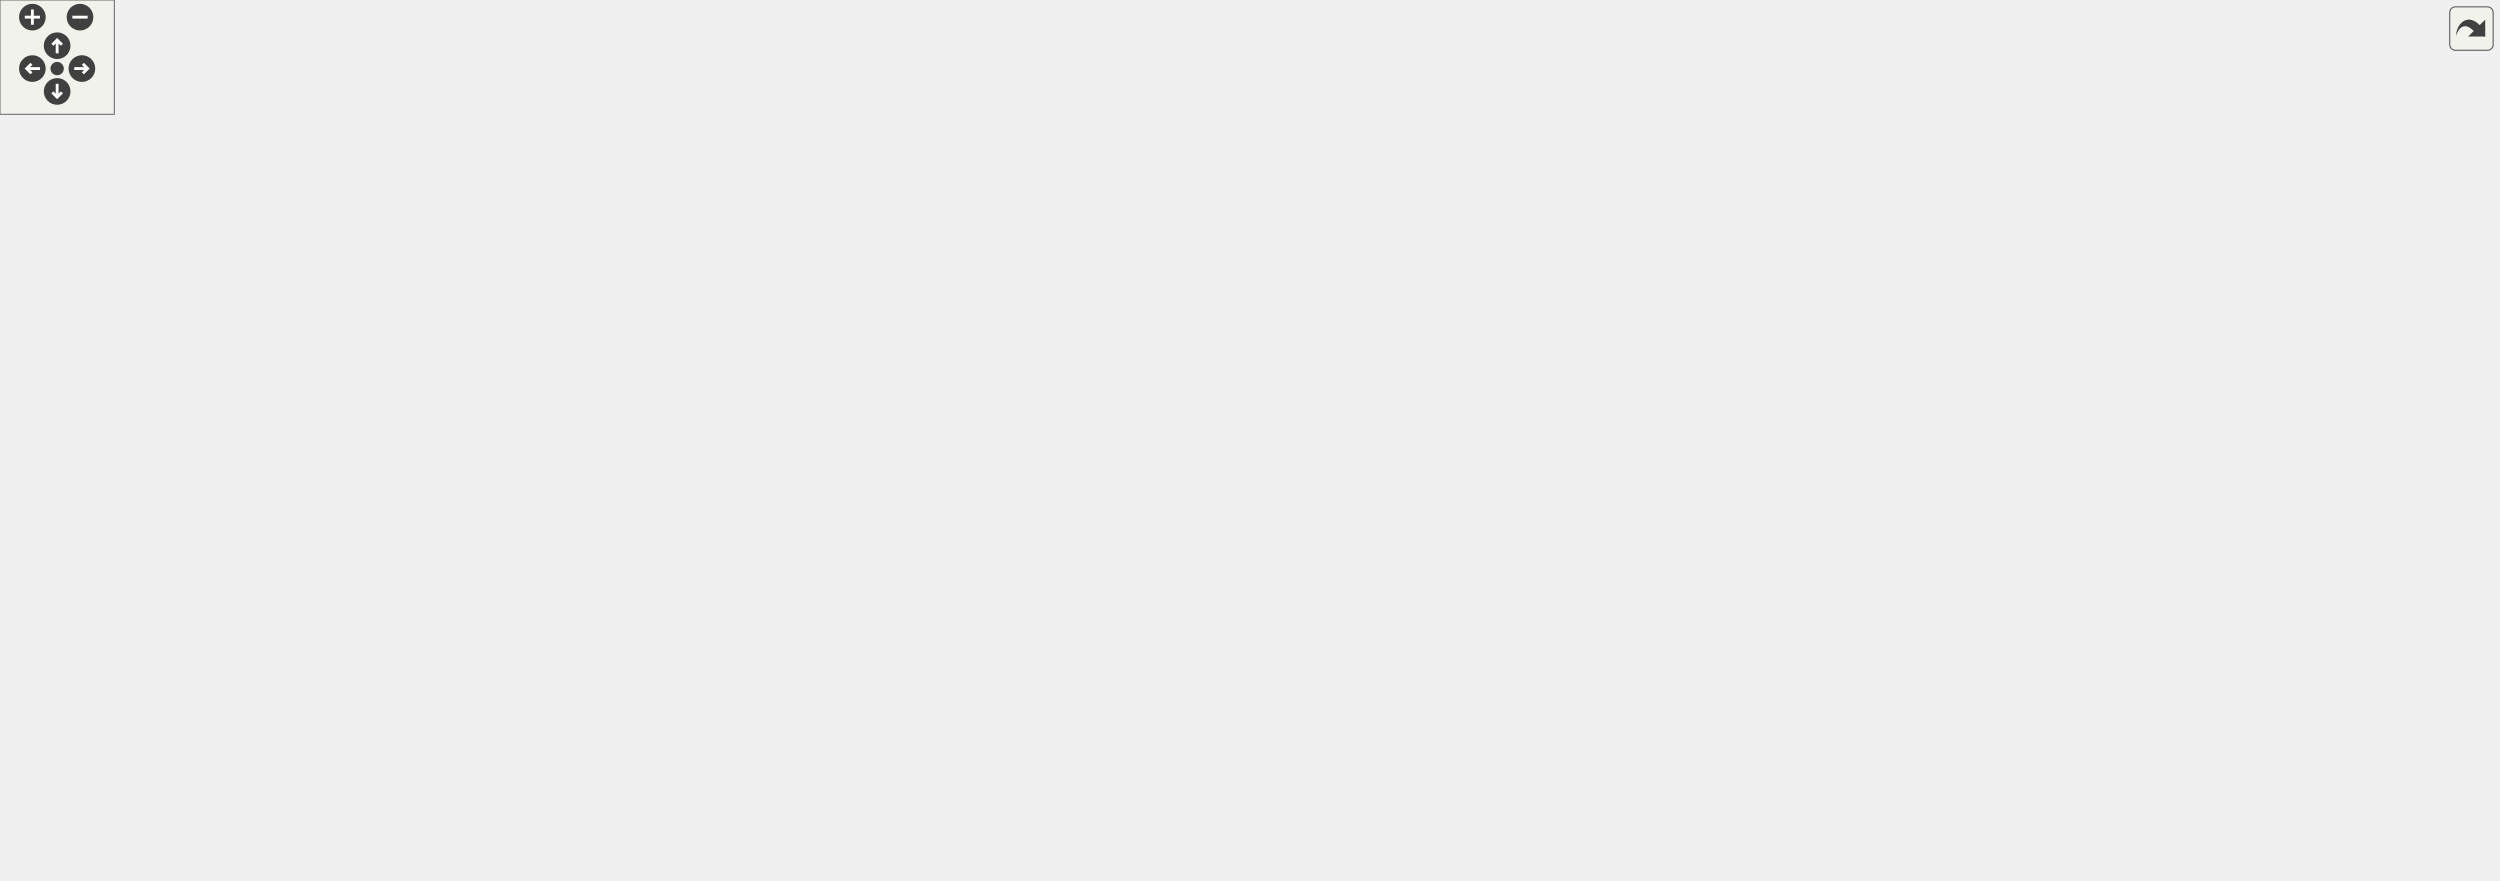
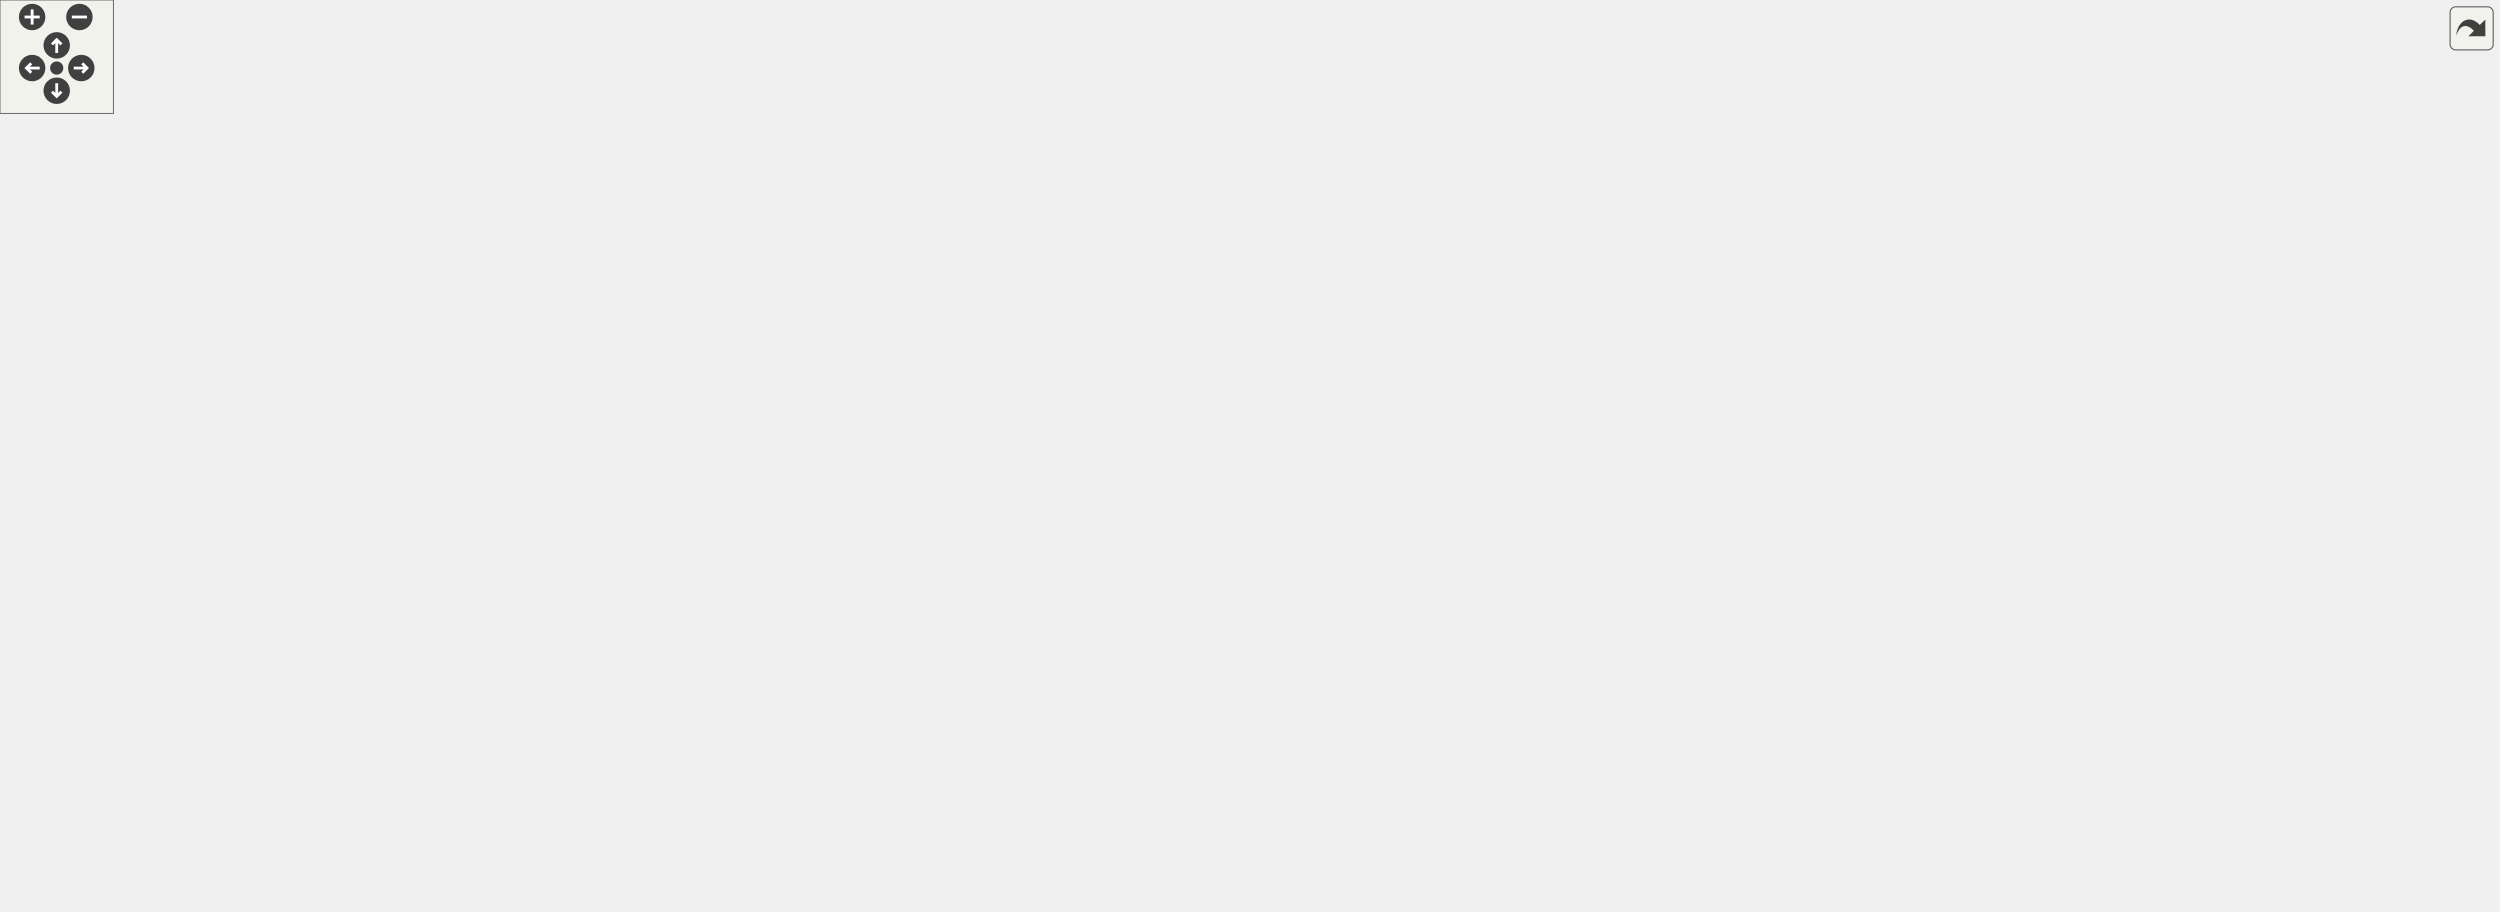
<svg xmlns="http://www.w3.org/2000/svg" xmlns:xlink="http://www.w3.org/1999/xlink" id="main" version="1.1" xml:space="preserve">
  <defs>
    <circle id="rim" cx="0" cy="0" r="7" />
    <circle id="rim2" cx="0" cy="0" r="3.5" />
    <g id="zoomPlus">
      <use xlink:href="#rim" fill="#404040">
        <set attributeName="fill" to="#808080" begin="zoomplus.mouseover" end="zoomplus.mouseout" />
      </use>
      <path d="M-4,0h8M0,-4v8" fill="none" stroke="white" stroke-width="1.5" pointer-events="none" />
    </g>
    <g id="zoomMin">
      <use xlink:href="#rim" fill="#404040">
        <set attributeName="fill" to="#808080" begin="zoomminus.mouseover" end="zoomminus.mouseout" />
      </use>
      <path d="M-4,0h8" fill="none" stroke="white" stroke-width="1.5" pointer-events="none" />
    </g>
    <g id="dirArrow">
      <path fill="none" stroke="white" stroke-width="1.5" d="M0,-3.0v7 M-2.5,-0.5L0,-3.0L2.5,-0.5" />
    </g>
    <g id="resetDef">
      <use xlink:href="#rim2" fill="#404040">
        <set attributeName="fill" to="#808080" begin="reset.mouseover" end="reset.mouseout" />
      </use>
    </g>
  </defs>
  <svg id="graph" class="graph">
    <g id="viewport">
      <g id="node1" class="node">
        <polygon fill="#bfbfbf" stroke="black" points="576.5,-100.5 576.5,-121.5 685.5,-121.5 685.5,-100.5 576.5,-100.5" />
        <text text-anchor="middle" x="631" y="-108.5" font-family="FreeSans" font-size="10.00">Urho3D::UIElement</text>
      </g>
      <g id="node11" class="node">
        <a xlink:href="class_urho3_d_1_1_border_image.html" target="_top" xlink:title="Image UI element with optional border.">
          <polygon fill="none" stroke="black" points="737,-240.5 737,-261.5 859,-261.5 859,-240.5 737,-240.5" />
          <text text-anchor="middle" x="798" y="-248.5" font-family="FreeSans" font-size="10.00">Urho3D::BorderImage</text>
        </a>
      </g>
      <g id="edge10" class="edge">
        <path fill="none" stroke="midnightblue" d="M650.235,-128.438C668.479,-144.851 696.775,-169.98 722,-191 743.309,-208.757 768.721,-228.549 784.095,-240.377" />
        <polygon fill="midnightblue" stroke="midnightblue" points="652.377,-125.657 642.608,-121.557 647.688,-130.854 652.377,-125.657" />
      </g>
-       <g id="node33" class="node">
+       <g id="node35" class="node">
        <a xlink:title="Hierarchy container (used by ListView internally when in hierarchy mode).">
          <polygon fill="none" stroke="#bfbfbf" points="722,-160.5 722,-181.5 874,-181.5 874,-160.5 722,-160.5" />
          <text text-anchor="middle" x="798" y="-168.5" font-family="FreeSans" font-size="10.00">Urho3D::HierarchyContainer</text>
        </a>
      </g>
-       <g id="edge32" class="edge">
+       <g id="edge34" class="edge">
        <path fill="none" stroke="midnightblue" d="M661.451,-125.818C678.904,-133.947 701.378,-143.804 722,-151 731.919,-154.461 742.747,-157.65 753.039,-160.416" />
        <polygon fill="midnightblue" stroke="midnightblue" points="662.851,-122.609 652.314,-121.508 659.865,-128.94 662.851,-122.609" />
      </g>
-       <g id="node35" class="node">
+       <g id="node37" class="node">
        <a xlink:href="class_urho3_d_1_1_scroll_view.html" target="_top" xlink:title="Scrollable UI element for showing a (possibly large) child element.">
          <polygon fill="none" stroke="black" points="744.5,-120.5 744.5,-141.5 851.5,-141.5 851.5,-120.5 744.5,-120.5" />
          <text text-anchor="middle" x="798" y="-128.5" font-family="FreeSans" font-size="10.00">Urho3D::ScrollView</text>
        </a>
      </g>
-       <g id="edge34" class="edge">
+       <g id="edge36" class="edge">
        <path fill="none" stroke="midnightblue" d="M696.025,-118.787C712.012,-120.702 728.951,-122.731 744.334,-124.573" />
        <polygon fill="midnightblue" stroke="midnightblue" points="696.027,-115.263 685.682,-117.549 695.195,-122.213 696.027,-115.263" />
      </g>
-       <g id="node39" class="node">
+       <g id="node41" class="node">
        <a xlink:href="class_urho3_d_1_1_sprite.html" target="_top" xlink:title="UI element which allows sub-pixel positioning and size, as well as rotation. Only other Sprites shoul...">
          <polygon fill="none" stroke="black" points="754,-80.5 754,-101.5 842,-101.5 842,-80.5 754,-80.5" />
          <text text-anchor="middle" x="798" y="-88.5" font-family="FreeSans" font-size="10.00">Urho3D::Sprite</text>
        </a>
      </g>
-       <g id="edge38" class="edge">
+       <g id="edge40" class="edge">
        <path fill="none" stroke="midnightblue" d="M695.688,-103.253C715.118,-100.926 735.982,-98.427 753.768,-96.297" />
        <polygon fill="midnightblue" stroke="midnightblue" points="695.195,-99.787 685.682,-104.451 696.027,-106.737 695.195,-99.787" />
      </g>
-       <g id="node41" class="node">
+       <g id="node43" class="node">
        <a xlink:href="class_urho3_d_1_1_text.html" target="_top" xlink:title="Text UI element.">
          <polygon fill="none" stroke="black" points="759,-40.5 759,-61.5 837,-61.5 837,-40.5 759,-40.5" />
          <text text-anchor="middle" x="798" y="-48.5" font-family="FreeSans" font-size="10.00">Urho3D::Text</text>
        </a>
      </g>
-       <g id="edge40" class="edge">
+       <g id="edge42" class="edge">
        <path fill="none" stroke="midnightblue" d="M661.451,-96.182C678.904,-88.053 701.378,-78.196 722,-71 733.851,-66.865 747,-63.118 758.983,-60.016" />
        <polygon fill="midnightblue" stroke="midnightblue" points="659.865,-93.06 652.314,-100.492 662.851,-99.391 659.865,-93.06" />
      </g>
-       <g id="node43" class="node">
+       <g id="node45" class="node">
        <a xlink:href="class_urho3_d_1_1_tool_tip.html" target="_top" xlink:title="Tooltip UI element.">
          <polygon fill="none" stroke="black" points="752.5,-0.5 752.5,-21.5 843.5,-21.5 843.5,-0.5 752.5,-0.5" />
          <text text-anchor="middle" x="798" y="-8.5" font-family="FreeSans" font-size="10.00">Urho3D::ToolTip</text>
        </a>
      </g>
-       <g id="edge42" class="edge">
+       <g id="edge44" class="edge">
        <path fill="none" stroke="midnightblue" d="M646.851,-92.802C663.716,-74.556 692.051,-46.946 722,-31 731.394,-25.999 742.118,-22.188 752.491,-19.308" />
        <polygon fill="midnightblue" stroke="midnightblue" points="644.048,-90.683 639.944,-100.451 649.244,-95.375 644.048,-90.683" />
      </g>
      <g id="node2" class="node">
        <a xlink:href="class_urho3_d_1_1_animatable.html" target="_top" xlink:title="Base class for animatable object, an animatable object can be set animation on it's attributes...">
          <polygon fill="none" stroke="black" points="426,-100.5 426,-121.5 540,-121.5 540,-100.5 426,-100.5" />
          <text text-anchor="middle" x="483" y="-108.5" font-family="FreeSans" font-size="10.00">Urho3D::Animatable</text>
        </a>
      </g>
      <g id="edge2" class="edge">
        <path fill="none" stroke="midnightblue" d="M550.356,-111C559.063,-111 567.894,-111 576.362,-111" />
        <polygon fill="midnightblue" stroke="midnightblue" points="550.221,-107.5 540.221,-111 550.221,-114.5 550.221,-107.5" />
      </g>
      <g id="node4" class="node">
        <a xlink:href="class_urho3_d_1_1_serializable.html" target="_top" xlink:title="Base class for objects with automatic serialization through attributes.">
          <polygon fill="none" stroke="black" points="276,-100.5 276,-121.5 390,-121.5 390,-100.5 276,-100.5" />
          <text text-anchor="middle" x="333" y="-108.5" font-family="FreeSans" font-size="10.00">Urho3D::Serializable</text>
        </a>
      </g>
      <g id="edge4" class="edge">
        <path fill="none" stroke="midnightblue" d="M400.311,-111C408.728,-111 417.277,-111 425.525,-111" />
        <polygon fill="midnightblue" stroke="midnightblue" points="400.137,-107.5 390.136,-111 400.136,-114.5 400.137,-107.5" />
      </g>
      <g id="node6" class="node">
        <a xlink:href="class_urho3_d_1_1_object.html" target="_top" xlink:title="Base class for objects with type identification, subsystem access and event sending/receiving capabil...">
          <polygon fill="none" stroke="black" points="150,-100.5 150,-121.5 240,-121.5 240,-100.5 150,-100.5" />
          <text text-anchor="middle" x="195" y="-108.5" font-family="FreeSans" font-size="10.00">Urho3D::Object</text>
        </a>
      </g>
      <g id="edge6" class="edge">
        <path fill="none" stroke="midnightblue" d="M250.212,-111C258.574,-111 267.218,-111 275.625,-111" />
        <polygon fill="midnightblue" stroke="midnightblue" points="250.186,-107.5 240.186,-111 250.186,-114.5 250.186,-107.5" />
      </g>
      <g id="node8" class="node">
        <a xlink:href="class_urho3_d_1_1_ref_counted.html" target="_top" xlink:title="Base class for intrusively reference-counted objects. These are noncopyable and non-assignable.">
          <polygon fill="none" stroke="black" points="0,-100.5 0,-121.5 114,-121.5 114,-100.5 0,-100.5" />
          <text text-anchor="middle" x="57" y="-108.5" font-family="FreeSans" font-size="10.00">Urho3D::RefCounted</text>
        </a>
      </g>
      <g id="edge8" class="edge">
        <path fill="none" stroke="midnightblue" d="M124.403,-111C133.027,-111 141.686,-111 149.838,-111" />
        <polygon fill="midnightblue" stroke="midnightblue" points="124.326,-107.5 114.326,-111 124.326,-114.5 124.326,-107.5" />
      </g>
      <g id="node13" class="node">
        <a xlink:href="class_urho3_d_1_1_button.html" target="_top" xlink:title="Push button UI element.">
-           <polygon fill="none" stroke="black" points="918,-380.5 918,-401.5 1010,-401.5 1010,-380.5 918,-380.5" />
-           <text text-anchor="middle" x="964" y="-388.5" font-family="FreeSans" font-size="10.00">Urho3D::Button</text>
+           <polygon fill="none" stroke="black" points="923,-400.5 923,-421.5 1015,-421.5 1015,-400.5 923,-400.5" />
+           <text text-anchor="middle" x="969" y="-408.5" font-family="FreeSans" font-size="10.00">Urho3D::Button</text>
        </a>
      </g>
      <g id="edge12" class="edge">
-         <path fill="none" stroke="midnightblue" d="M811.092,-269.799C830.116,-295.851 867.771,-342.891 910,-371 915.576,-374.712 921.932,-377.85 928.278,-380.462" />
-         <polygon fill="midnightblue" stroke="midnightblue" points="813.833,-267.615 805.164,-261.525 808.143,-271.692 813.833,-267.615" />
+         <path fill="none" stroke="midnightblue" d="M808.7,-270.596C826.096,-300.701 863.314,-358.27 910,-391 915.402,-394.787 921.58,-397.905 927.857,-400.458" />
+         <polygon fill="midnightblue" stroke="midnightblue" points="811.727,-268.839 803.761,-261.853 805.632,-272.282 811.727,-268.839" />
      </g>
      <g id="node19" class="node">
        <a xlink:href="class_urho3_d_1_1_check_box.html" target="_top" xlink:title="UI element that can be toggled between unchecked and checked state.">
-           <polygon fill="none" stroke="black" points="910.5,-340.5 910.5,-361.5 1017.5,-361.5 1017.5,-340.5 910.5,-340.5" />
-           <text text-anchor="middle" x="964" y="-348.5" font-family="FreeSans" font-size="10.00">Urho3D::CheckBox</text>
+           <polygon fill="none" stroke="black" points="915.5,-360.5 915.5,-381.5 1022.5,-381.5 1022.5,-360.5 915.5,-360.5" />
+           <text text-anchor="middle" x="969" y="-368.5" font-family="FreeSans" font-size="10.00">Urho3D::CheckBox</text>
        </a>
      </g>
      <g id="edge18" class="edge">
-         <path fill="none" stroke="midnightblue" d="M818.203,-267.961C839.84,-285.501 875.706,-312.819 910,-331 916.625,-334.512 924.002,-337.683 931.124,-340.411" />
-         <polygon fill="midnightblue" stroke="midnightblue" points="820.327,-265.176 810.376,-261.538 815.886,-270.587 820.327,-265.176" />
+         <path fill="none" stroke="midnightblue" d="M814.058,-269.274C834.397,-291.414 871.461,-328.531 910,-351 916.354,-354.704 923.495,-357.852 930.557,-360.477" />
+         <polygon fill="midnightblue" stroke="midnightblue" points="816.414,-266.66 807.114,-261.584 811.218,-271.352 816.414,-266.66" />
      </g>
      <g id="node21" class="node">
        <a xlink:href="class_urho3_d_1_1_cursor.html" target="_top" xlink:title="Mouse cursor UI element.">
-           <polygon fill="none" stroke="black" points="918.5,-300.5 918.5,-321.5 1009.5,-321.5 1009.5,-300.5 918.5,-300.5" />
-           <text text-anchor="middle" x="964" y="-308.5" font-family="FreeSans" font-size="10.00">Urho3D::Cursor</text>
+           <polygon fill="none" stroke="black" points="923.5,-320.5 923.5,-341.5 1014.5,-341.5 1014.5,-320.5 923.5,-320.5" />
+           <text text-anchor="middle" x="969" y="-328.5" font-family="FreeSans" font-size="10.00">Urho3D::Cursor</text>
        </a>
      </g>
      <g id="edge20" class="edge">
-         <path fill="none" stroke="midnightblue" d="M836.993,-265.094C866.906,-275.906 907.546,-290.595 934.719,-300.416" />
-         <polygon fill="midnightblue" stroke="midnightblue" points="837.89,-261.696 827.295,-261.589 835.51,-268.28 837.89,-261.696" />
+         <path fill="none" stroke="midnightblue" d="M824.652,-266.893C846.964,-279.801 879.898,-297.941 910,-311 917.838,-314.4 926.458,-317.607 934.629,-320.415" />
+         <polygon fill="midnightblue" stroke="midnightblue" points="826.18,-263.732 815.779,-261.711 822.65,-269.777 826.18,-263.732" />
      </g>
      <g id="node23" class="node">
        <a xlink:href="class_urho3_d_1_1_line_edit.html" target="_top" xlink:title="Single-line text editor UI element.">
-           <polygon fill="none" stroke="black" points="915.5,-260.5 915.5,-281.5 1012.5,-281.5 1012.5,-260.5 915.5,-260.5" />
-           <text text-anchor="middle" x="964" y="-268.5" font-family="FreeSans" font-size="10.00">Urho3D::LineEdit</text>
+           <polygon fill="none" stroke="black" points="920.5,-280.5 920.5,-301.5 1017.5,-301.5 1017.5,-280.5 920.5,-280.5" />
+           <text text-anchor="middle" x="969" y="-288.5" font-family="FreeSans" font-size="10.00">Urho3D::LineEdit</text>
        </a>
      </g>
      <g id="edge22" class="edge">
-         <path fill="none" stroke="midnightblue" d="M869.424,-259.605C884.923,-261.473 900.972,-263.406 915.351,-265.139" />
-         <polygon fill="midnightblue" stroke="midnightblue" points="869.688,-256.112 859.341,-258.39 868.85,-263.062 869.688,-256.112" />
+         <path fill="none" stroke="midnightblue" d="M852.885,-263.839C875.875,-269.216 902.268,-275.39 924.075,-280.491" />
+         <polygon fill="midnightblue" stroke="midnightblue" points="853.463,-260.379 842.928,-261.51 851.868,-267.195 853.463,-260.379" />
      </g>
      <g id="node25" class="node">
+         <a xlink:href="class_urho3_d_1_1_progress_bar.html" target="_top" xlink:title="ProgressBar bar UI element.">
+           <polygon fill="none" stroke="black" points="910,-240.5 910,-261.5 1028,-261.5 1028,-240.5 910,-240.5" />
+           <text text-anchor="middle" x="969" y="-248.5" font-family="FreeSans" font-size="10.00">Urho3D::ProgressBar</text>
+         </a>
+       </g>
+       <g id="edge24" class="edge">
+         <path fill="none" stroke="midnightblue" d="M869.436,-251C882.905,-251 896.853,-251 909.893,-251" />
+         <polygon fill="midnightblue" stroke="midnightblue" points="869.252,-247.5 859.252,-251 869.252,-254.5 869.252,-247.5" />
+       </g>
+       <g id="node27" class="node">
        <a xlink:href="class_urho3_d_1_1_scroll_bar.html" target="_top" xlink:title="Scroll bar UI element with forward and back buttons.">
-           <polygon fill="none" stroke="black" points="913,-220.5 913,-241.5 1015,-241.5 1015,-220.5 913,-220.5" />
-           <text text-anchor="middle" x="964" y="-228.5" font-family="FreeSans" font-size="10.00">Urho3D::ScrollBar</text>
-         </a>
-       </g>
-       <g id="edge24" class="edge">
-         <path fill="none" stroke="midnightblue" d="M869.388,-242.399C884.049,-240.633 899.202,-238.807 912.97,-237.148" />
-         <polygon fill="midnightblue" stroke="midnightblue" points="868.85,-238.938 859.341,-243.61 869.688,-245.888 868.85,-238.938" />
-       </g>
-       <g id="node27" class="node">
+           <polygon fill="none" stroke="black" points="918,-200.5 918,-221.5 1020,-221.5 1020,-200.5 918,-200.5" />
+           <text text-anchor="middle" x="969" y="-208.5" font-family="FreeSans" font-size="10.00">Urho3D::ScrollBar</text>
+         </a>
+       </g>
+       <g id="edge26" class="edge">
+         <path fill="none" stroke="midnightblue" d="M852.885,-238.161C875.875,-232.784 902.268,-226.61 924.075,-221.509" />
+         <polygon fill="midnightblue" stroke="midnightblue" points="851.868,-234.805 842.928,-240.49 853.463,-241.621 851.868,-234.805" />
+       </g>
+       <g id="node29" class="node">
        <a xlink:href="class_urho3_d_1_1_slider.html" target="_top" xlink:title="Slider bar UI element.">
-           <polygon fill="none" stroke="black" points="921,-180.5 921,-201.5 1007,-201.5 1007,-180.5 921,-180.5" />
-           <text text-anchor="middle" x="964" y="-188.5" font-family="FreeSans" font-size="10.00">Urho3D::Slider</text>
-         </a>
-       </g>
-       <g id="edge26" class="edge">
-         <path fill="none" stroke="midnightblue" d="M836.993,-236.906C866.906,-226.094 907.546,-211.405 934.719,-201.584" />
-         <polygon fill="midnightblue" stroke="midnightblue" points="835.51,-233.72 827.295,-240.411 837.89,-240.304 835.51,-233.72" />
-       </g>
-       <g id="node29" class="node">
+           <polygon fill="none" stroke="black" points="926,-160.5 926,-181.5 1012,-181.5 1012,-160.5 926,-160.5" />
+           <text text-anchor="middle" x="969" y="-168.5" font-family="FreeSans" font-size="10.00">Urho3D::Slider</text>
+         </a>
+       </g>
+       <g id="edge28" class="edge">
+         <path fill="none" stroke="midnightblue" d="M824.652,-235.107C846.964,-222.199 879.898,-204.059 910,-191 917.838,-187.6 926.458,-184.393 934.629,-181.585" />
+         <polygon fill="midnightblue" stroke="midnightblue" points="822.65,-232.223 815.779,-240.289 826.18,-238.268 822.65,-232.223" />
+       </g>
+       <g id="node31" class="node">
        <a xlink:href="class_urho3_d_1_1_window.html" target="_top" xlink:title="Window UI element that can optionally by moved or resized.">
-           <polygon fill="none" stroke="black" points="916.5,-140.5 916.5,-161.5 1011.5,-161.5 1011.5,-140.5 916.5,-140.5" />
-           <text text-anchor="middle" x="964" y="-148.5" font-family="FreeSans" font-size="10.00">Urho3D::Window</text>
-         </a>
-       </g>
-       <g id="edge28" class="edge">
-         <path fill="none" stroke="midnightblue" d="M818.203,-234.039C839.84,-216.499 875.706,-189.181 910,-171 916.625,-167.488 924.002,-164.317 931.124,-161.589" />
-         <polygon fill="midnightblue" stroke="midnightblue" points="815.886,-231.413 810.376,-240.462 820.327,-236.824 815.886,-231.413" />
+           <polygon fill="none" stroke="black" points="921.5,-120.5 921.5,-141.5 1016.5,-141.5 1016.5,-120.5 921.5,-120.5" />
+           <text text-anchor="middle" x="969" y="-128.5" font-family="FreeSans" font-size="10.00">Urho3D::Window</text>
+         </a>
+       </g>
+       <g id="edge30" class="edge">
+         <path fill="none" stroke="midnightblue" d="M821.36,-234.182C836.837,-222.653 857.289,-206.666 874,-191 891.449,-174.642 890.025,-164.155 910,-151 915.691,-147.252 922.153,-144.138 928.664,-141.572" />
+         <polygon fill="midnightblue" stroke="midnightblue" points="818.866,-231.671 812.888,-240.418 823.016,-237.308 818.866,-231.671" />
      </g>
      <g id="node15" class="node">
        <a xlink:href="class_urho3_d_1_1_menu.html" target="_top" xlink:title="Menu UI element that optionally shows a popup.">
-           <polygon fill="none" stroke="black" points="1059,-380.5 1059,-401.5 1145,-401.5 1145,-380.5 1059,-380.5" />
-           <text text-anchor="middle" x="1102" y="-388.5" font-family="FreeSans" font-size="10.00">Urho3D::Menu</text>
+           <polygon fill="none" stroke="black" points="1069,-400.5 1069,-421.5 1155,-421.5 1155,-400.5 1069,-400.5" />
+           <text text-anchor="middle" x="1112" y="-408.5" font-family="FreeSans" font-size="10.00">Urho3D::Menu</text>
        </a>
      </g>
      <g id="edge14" class="edge">
-         <path fill="none" stroke="midnightblue" d="M1020.44,-391C1033.25,-391 1046.66,-391 1058.82,-391" />
-         <polygon fill="midnightblue" stroke="midnightblue" points="1020.34,-387.5 1010.34,-391 1020.34,-394.5 1020.34,-387.5" />
+         <path fill="none" stroke="midnightblue" d="M1025.4,-411C1039.9,-411 1055.27,-411 1068.97,-411" />
+         <polygon fill="midnightblue" stroke="midnightblue" points="1025.03,-407.5 1015.03,-411 1025.03,-414.5 1025.03,-407.5" />
      </g>
      <g id="node17" class="node">
        <a xlink:href="class_urho3_d_1_1_drop_down_list.html" target="_top" xlink:title="Menu UI element that displays a popup list view.">
-           <polygon fill="none" stroke="black" points="1186.5,-380.5 1186.5,-401.5 1311.5,-401.5 1311.5,-380.5 1186.5,-380.5" />
-           <text text-anchor="middle" x="1249" y="-388.5" font-family="FreeSans" font-size="10.00">Urho3D::DropDownList</text>
+           <polygon fill="none" stroke="black" points="1196.5,-400.5 1196.5,-421.5 1321.5,-421.5 1321.5,-400.5 1196.5,-400.5" />
+           <text text-anchor="middle" x="1259" y="-408.5" font-family="FreeSans" font-size="10.00">Urho3D::DropDownList</text>
        </a>
      </g>
      <g id="edge16" class="edge">
-         <path fill="none" stroke="midnightblue" d="M1155.53,-391C1165.56,-391 1176.12,-391 1186.39,-391" />
-         <polygon fill="midnightblue" stroke="midnightblue" points="1155.31,-387.5 1145.31,-391 1155.31,-394.5 1155.31,-387.5" />
-       </g>
-       <g id="node31" class="node">
+         <path fill="none" stroke="midnightblue" d="M1165.53,-411C1175.56,-411 1186.12,-411 1196.39,-411" />
+         <polygon fill="midnightblue" stroke="midnightblue" points="1165.31,-407.5 1155.31,-411 1165.31,-414.5 1165.31,-407.5" />
+       </g>
+       <g id="node33" class="node">
        <a xlink:href="class_urho3_d_1_1_view3_d.html" target="_top" xlink:title="UI element which renders a 3D scene.">
-           <polygon fill="none" stroke="black" points="1054.5,-140.5 1054.5,-161.5 1149.5,-161.5 1149.5,-140.5 1054.5,-140.5" />
-           <text text-anchor="middle" x="1102" y="-148.5" font-family="FreeSans" font-size="10.00">Urho3D::View3D</text>
-         </a>
-       </g>
-       <g id="edge30" class="edge">
-         <path fill="none" stroke="midnightblue" d="M1022.01,-151C1032.74,-151 1043.83,-151 1054.21,-151" />
-         <polygon fill="midnightblue" stroke="midnightblue" points="1021.88,-147.5 1011.88,-151 1021.88,-154.5 1021.88,-147.5" />
-       </g>
-       <g id="node37" class="node">
+           <polygon fill="none" stroke="black" points="1064.5,-120.5 1064.5,-141.5 1159.5,-141.5 1159.5,-120.5 1064.5,-120.5" />
+           <text text-anchor="middle" x="1112" y="-128.5" font-family="FreeSans" font-size="10.00">Urho3D::View3D</text>
+         </a>
+       </g>
+       <g id="edge32" class="edge">
+         <path fill="none" stroke="midnightblue" d="M1026.84,-131C1039.22,-131 1052.15,-131 1064.1,-131" />
+         <polygon fill="midnightblue" stroke="midnightblue" points="1026.62,-127.5 1016.62,-131 1026.62,-134.5 1026.62,-127.5" />
+       </g>
+       <g id="node39" class="node">
        <a xlink:href="class_urho3_d_1_1_list_view.html" target="_top" xlink:title="Scrollable list UI element.">
-           <polygon fill="none" stroke="black" points="915,-100.5 915,-121.5 1013,-121.5 1013,-100.5 915,-100.5" />
-           <text text-anchor="middle" x="964" y="-108.5" font-family="FreeSans" font-size="10.00">Urho3D::ListView</text>
-         </a>
-       </g>
-       <g id="edge36" class="edge">
-         <path fill="none" stroke="midnightblue" d="M862.055,-123.282C879.588,-121.17 898.312,-118.914 914.867,-116.92" />
-         <polygon fill="midnightblue" stroke="midnightblue" points="861.405,-119.835 851.895,-124.507 862.242,-126.785 861.405,-119.835" />
+           <polygon fill="none" stroke="black" points="920,-80.5 920,-101.5 1018,-101.5 1018,-80.5 920,-80.5" />
+           <text text-anchor="middle" x="969" y="-88.5" font-family="FreeSans" font-size="10.00">Urho3D::ListView</text>
+         </a>
+       </g>
+       <g id="edge38" class="edge">
+         <path fill="none" stroke="midnightblue" d="M852.885,-118.161C875.875,-112.784 902.268,-106.61 924.075,-101.509" />
+         <polygon fill="midnightblue" stroke="midnightblue" points="851.868,-114.805 842.928,-120.49 853.463,-121.621 851.868,-114.805" />
      </g>
    </g>
  </svg>
  <g id="navigator" transform="translate(0 0)" fill="#404254">
    <rect fill="#f2f5e9" fill-opacity="0.5" stroke="#606060" stroke-width=".5" x="0" y="0" width="60" height="60" />
    <use id="zoomplus" xlink:href="#zoomPlus" x="17" y="9" />
    <use id="zoomminus" xlink:href="#zoomMin" x="42" y="9" />
    <use id="reset" xlink:href="#resetDef" x="30" y="36" />
    <g id="arrowUp" xlink:href="#dirArrow" transform="translate(30 24)">
      <use xlink:href="#rim" fill="#404040">
        <set attributeName="fill" to="#808080" begin="arrowUp.mouseover" end="arrowUp.mouseout" />
      </use>
      <path fill="none" stroke="white" stroke-width="1.5" d="M0,-3.0v7 M-2.5,-0.5L0,-3.0L2.5,-0.5" />
    </g>
    <g id="arrowRight" xlink:href="#dirArrow" transform="rotate(90) translate(36 -43)">
      <use xlink:href="#rim" fill="#404040">
        <set attributeName="fill" to="#808080" begin="arrowRight.mouseover" end="arrowRight.mouseout" />
      </use>
      <path fill="none" stroke="white" stroke-width="1.5" d="M0,-3.0v7 M-2.5,-0.5L0,-3.0L2.5,-0.5" />
    </g>
    <g id="arrowDown" xlink:href="#dirArrow" transform="rotate(180) translate(-30 -48)">
      <use xlink:href="#rim" fill="#404040">
        <set attributeName="fill" to="#808080" begin="arrowDown.mouseover" end="arrowDown.mouseout" />
      </use>
      <path fill="none" stroke="white" stroke-width="1.5" d="M0,-3.0v7 M-2.5,-0.5L0,-3.0L2.5,-0.5" />
    </g>
    <g id="arrowLeft" xlink:href="#dirArrow" transform="rotate(270) translate(-36 17)">
      <use xlink:href="#rim" fill="#404040">
        <set attributeName="fill" to="#808080" begin="arrowLeft.mouseover" end="arrowLeft.mouseout" />
      </use>
      <path fill="none" stroke="white" stroke-width="1.5" d="M0,-3.0v7 M-2.5,-0.5L0,-3.0L2.5,-0.5" />
    </g>
  </g>
  <svg viewBox="0 0 15 15" width="100%" height="30px" preserveAspectRatio="xMaxYMin meet">
    <g id="arrow_out" transform="scale(0.3 0.3)">
      <a xlink:href="class_urho3_d_1_1_u_i_element__inherit__graph_org.svg" target="_base">
        <rect id="button" ry="5" rx="5" y="6" x="6" height="38" width="38" fill="#f2f5e9" fill-opacity="0.5" stroke="#606060" stroke-width="1.0" />
        <path id="arrow" d="M 11.5,31.437 C 11.94,20.098 22.043,11.323 32.159,21.979 L 37.069,17.246 C 37.069,17.246 37.088,32 37.088,32 L 22.16,31.978 C 22.16,31.978 26.998,27.14 26.998,27.14 C 18.529,18.264 13.292,25.23 11.5,31.437 z" style="fill:#404040;" />
      </a>
    </g>
  </svg>
</svg>
